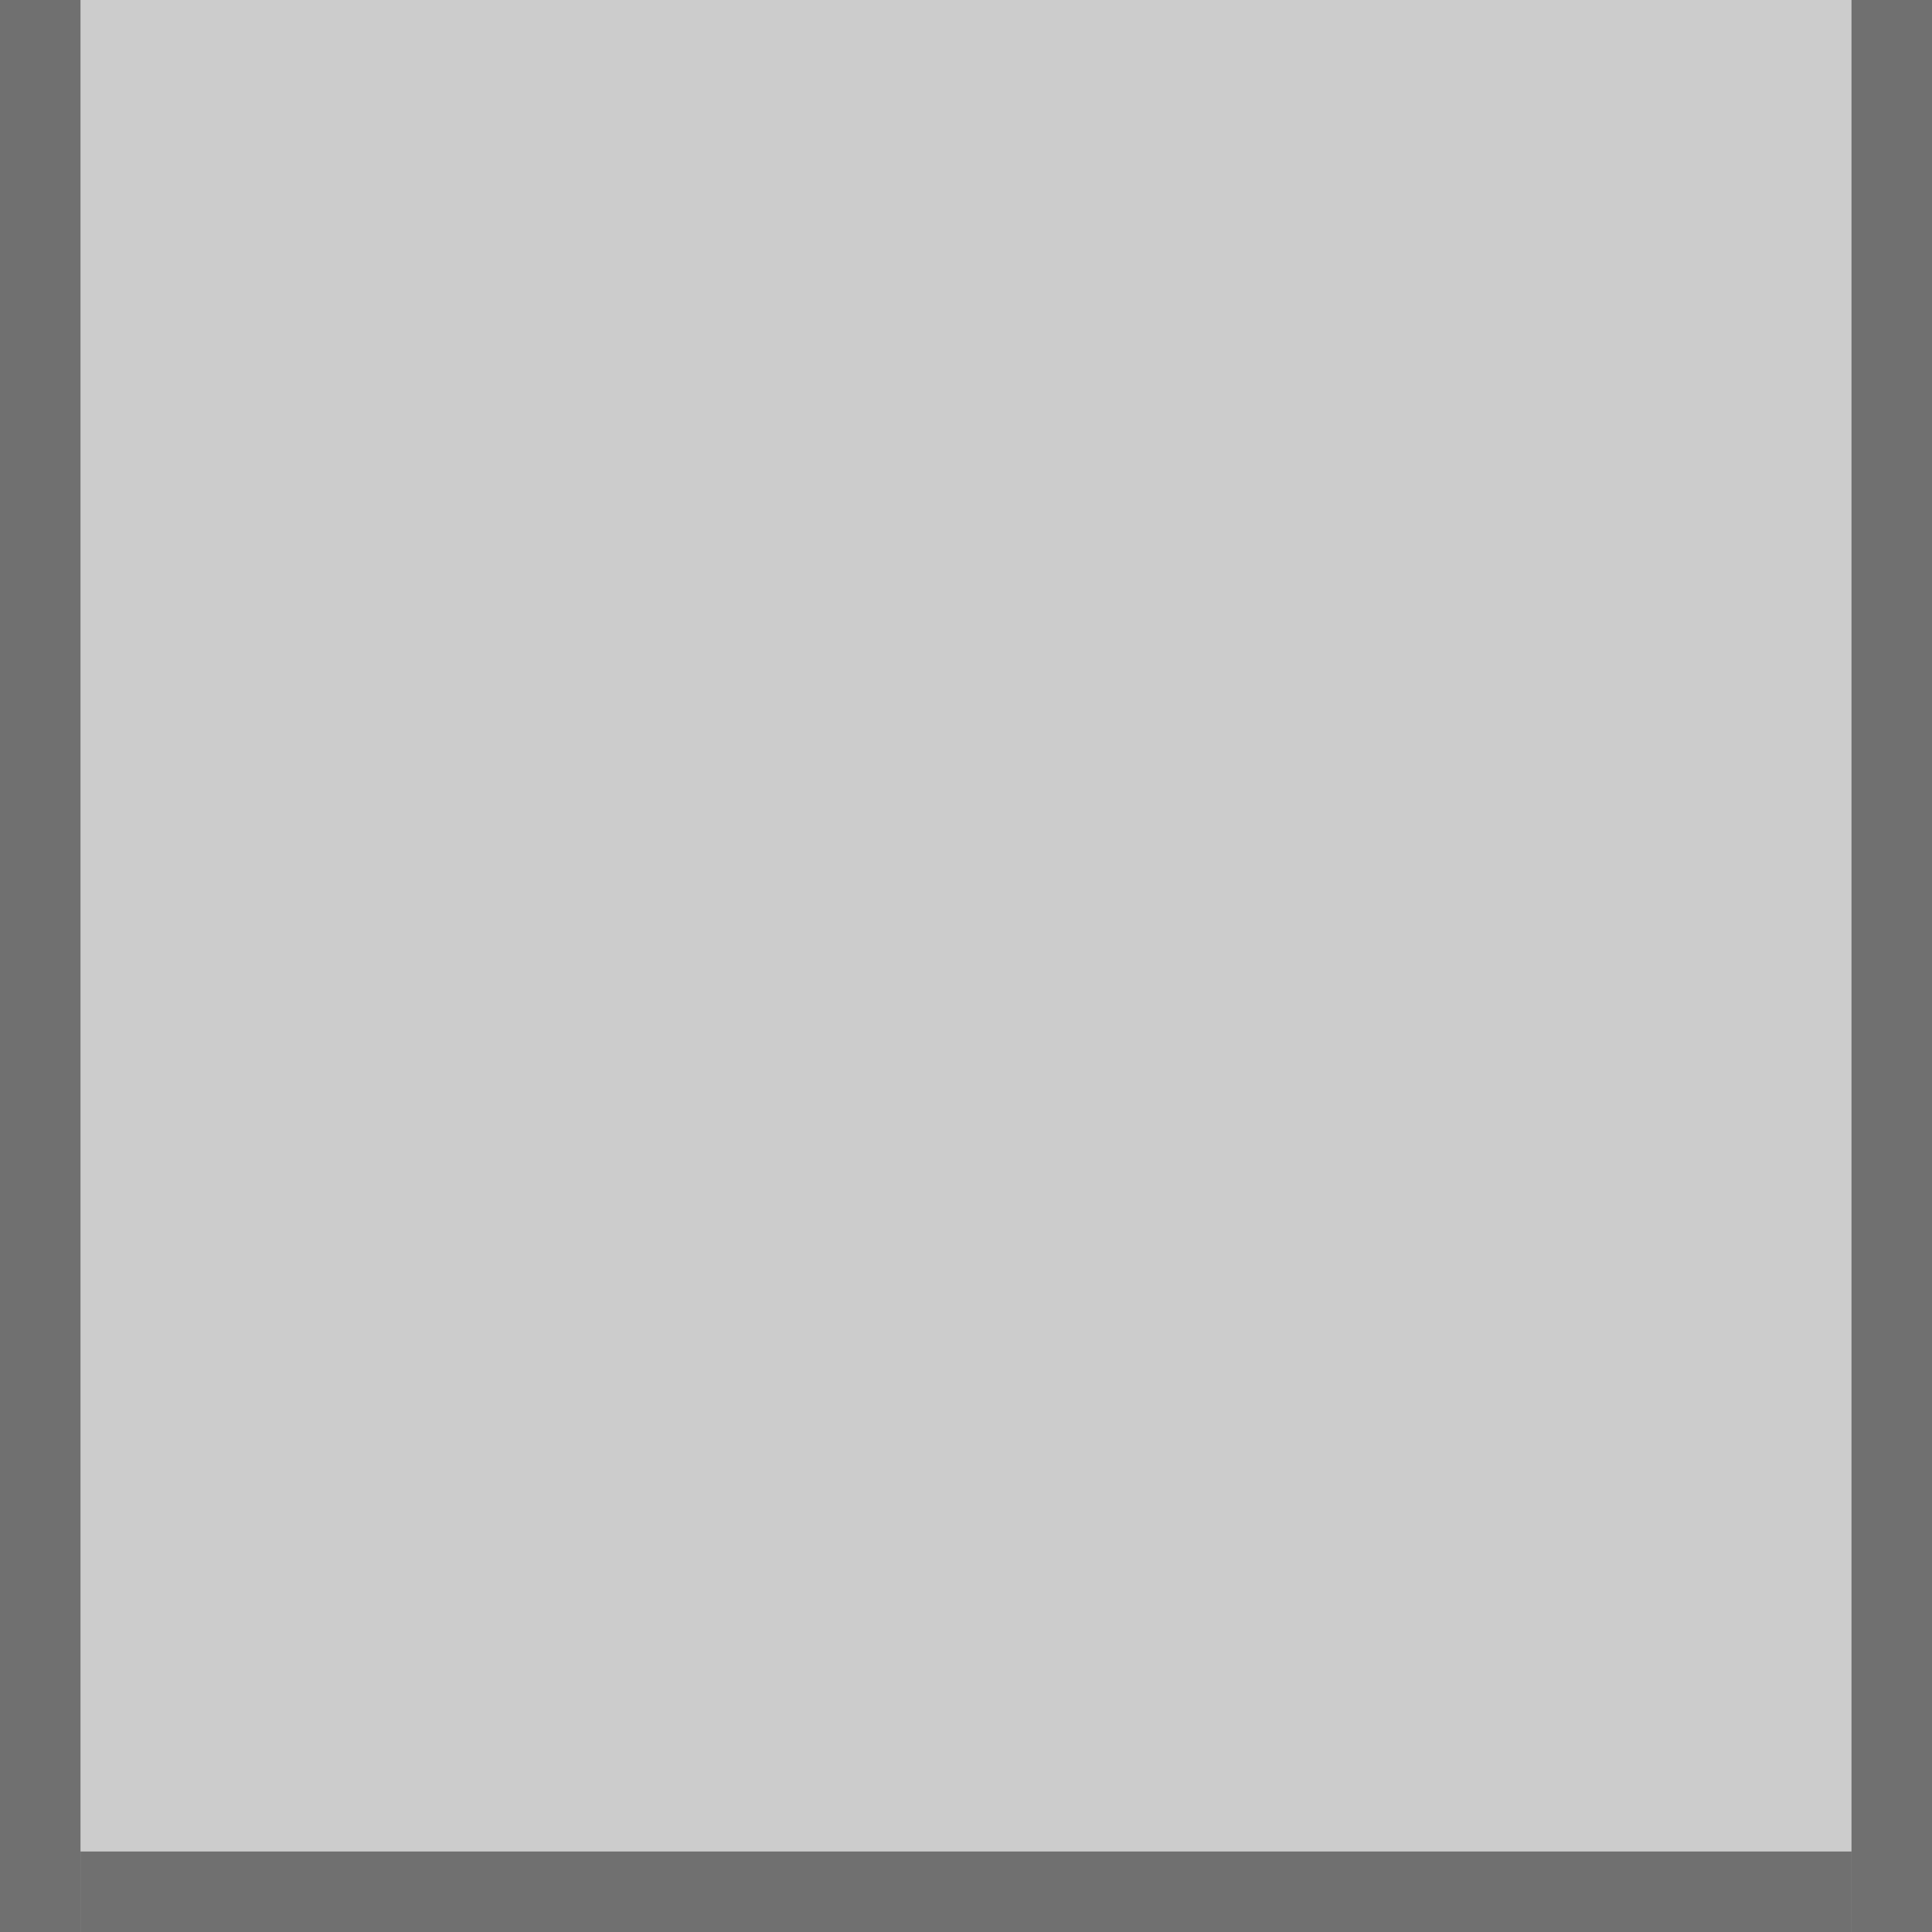
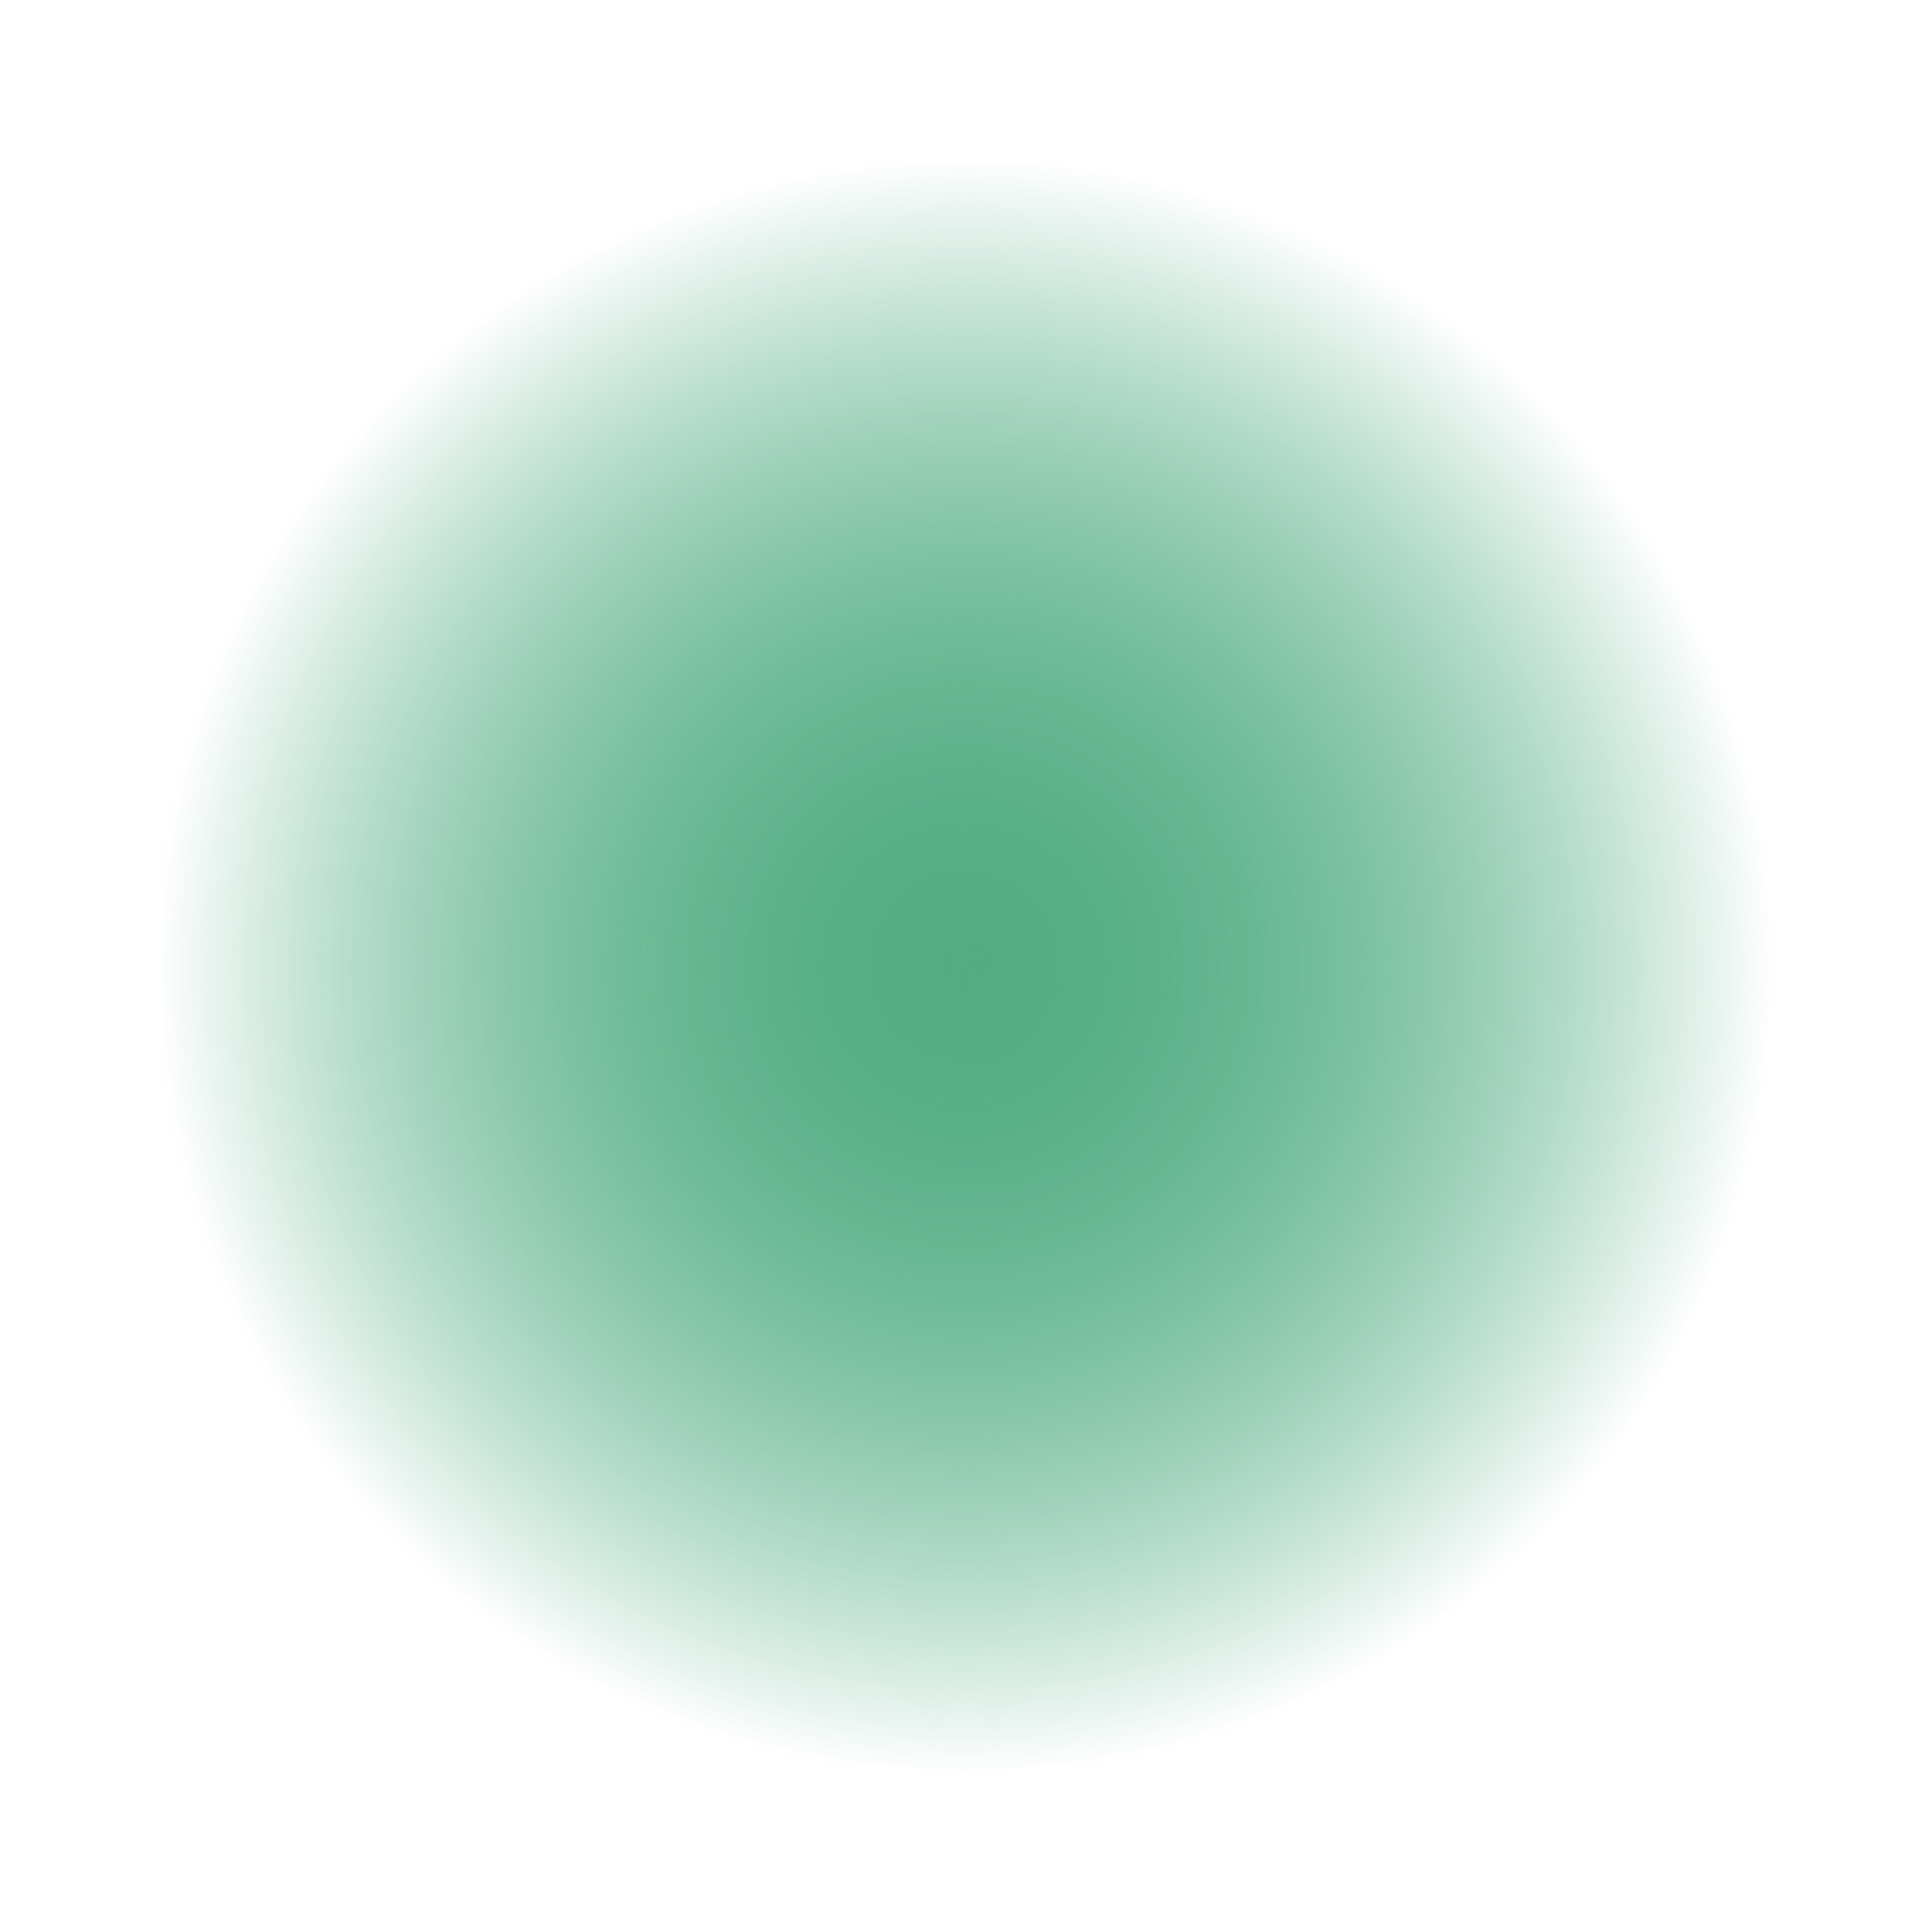
- <svg xmlns="http://www.w3.org/2000/svg" width="24" height="24" id="svg11300" version="1.0" style="display:inline;enable-background:new">
-   <defs id="defs3" />
+ <svg xmlns="http://www.w3.org/2000/svg" xmlns:xlink="http://www.w3.org/1999/xlink" width="24" height="24" id="svg11300" version="1.0" style="display:inline;enable-background:new">
+   <defs id="defs3">
+     <radialGradient xlink:href="#linearGradient2012" id="radialGradient2014" cx="12" cy="288" fx="12" fy="288" r="10" gradientTransform="matrix(1,0,0,0.9999832,0,0.00483)" gradientUnits="userSpaceOnUse" />
+     <linearGradient id="linearGradient2012">
+       <stop style="stop-color:#52ad84;stop-opacity:1;" offset="0" id="stop2008" />
+       <stop style="stop-color:#52ad84;stop-opacity:0;" offset="1" id="stop2010" />
+     </linearGradient>
+     <radialGradient xlink:href="#linearGradient2012" id="radialGradient842-3-3" cx="-273" cy="-90" fx="-273" fy="-90" r="0.545" gradientTransform="matrix(18.33364,0,0,18.33333,5017.083,1938.004)" gradientUnits="userSpaceOnUse" />
+   </defs>
  <g style="display:inline" id="layer1" transform="translate(0,-276)">
-     <rect transform="matrix(0,-1,-1,0,0,0)" style="opacity:0.5;fill:#999999;fill-opacity:1;stroke:none;stroke-width:1.022" id="rect5315-7-0" width="24" height="24" x="-300" y="-24" />
-     <path style="opacity:0.45;fill:#000000;fill-opacity:1;stroke:none;stroke-width:1.022" d="m 0,300 v -24 h 1 v 24 z m 23,0 v -24 h 1 v 24 z" id="rect4139" />
-     <rect y="299" x="1" height="1" width="22" id="rect5319" style="display:inline;opacity:0.45;fill:#000000;fill-opacity:1;stroke:none;stroke-width:0.957;enable-background:new" />
+     <rect style="display:inline;opacity:1;fill:url(#radialGradient2014);fill-opacity:1;stroke-width:0.309;paint-order:markers fill stroke;enable-background:new" id="rect834-5" width="20" height="20" x="2" y="278" />
+     <rect style="display:inline;opacity:1;fill:url(#radialGradient842-3-3);fill-opacity:1;stroke-width:0.309;paint-order:markers fill stroke;enable-background:new" id="rect834-5-5" width="20" height="20" x="2" y="278" />
  </g>
</svg>
